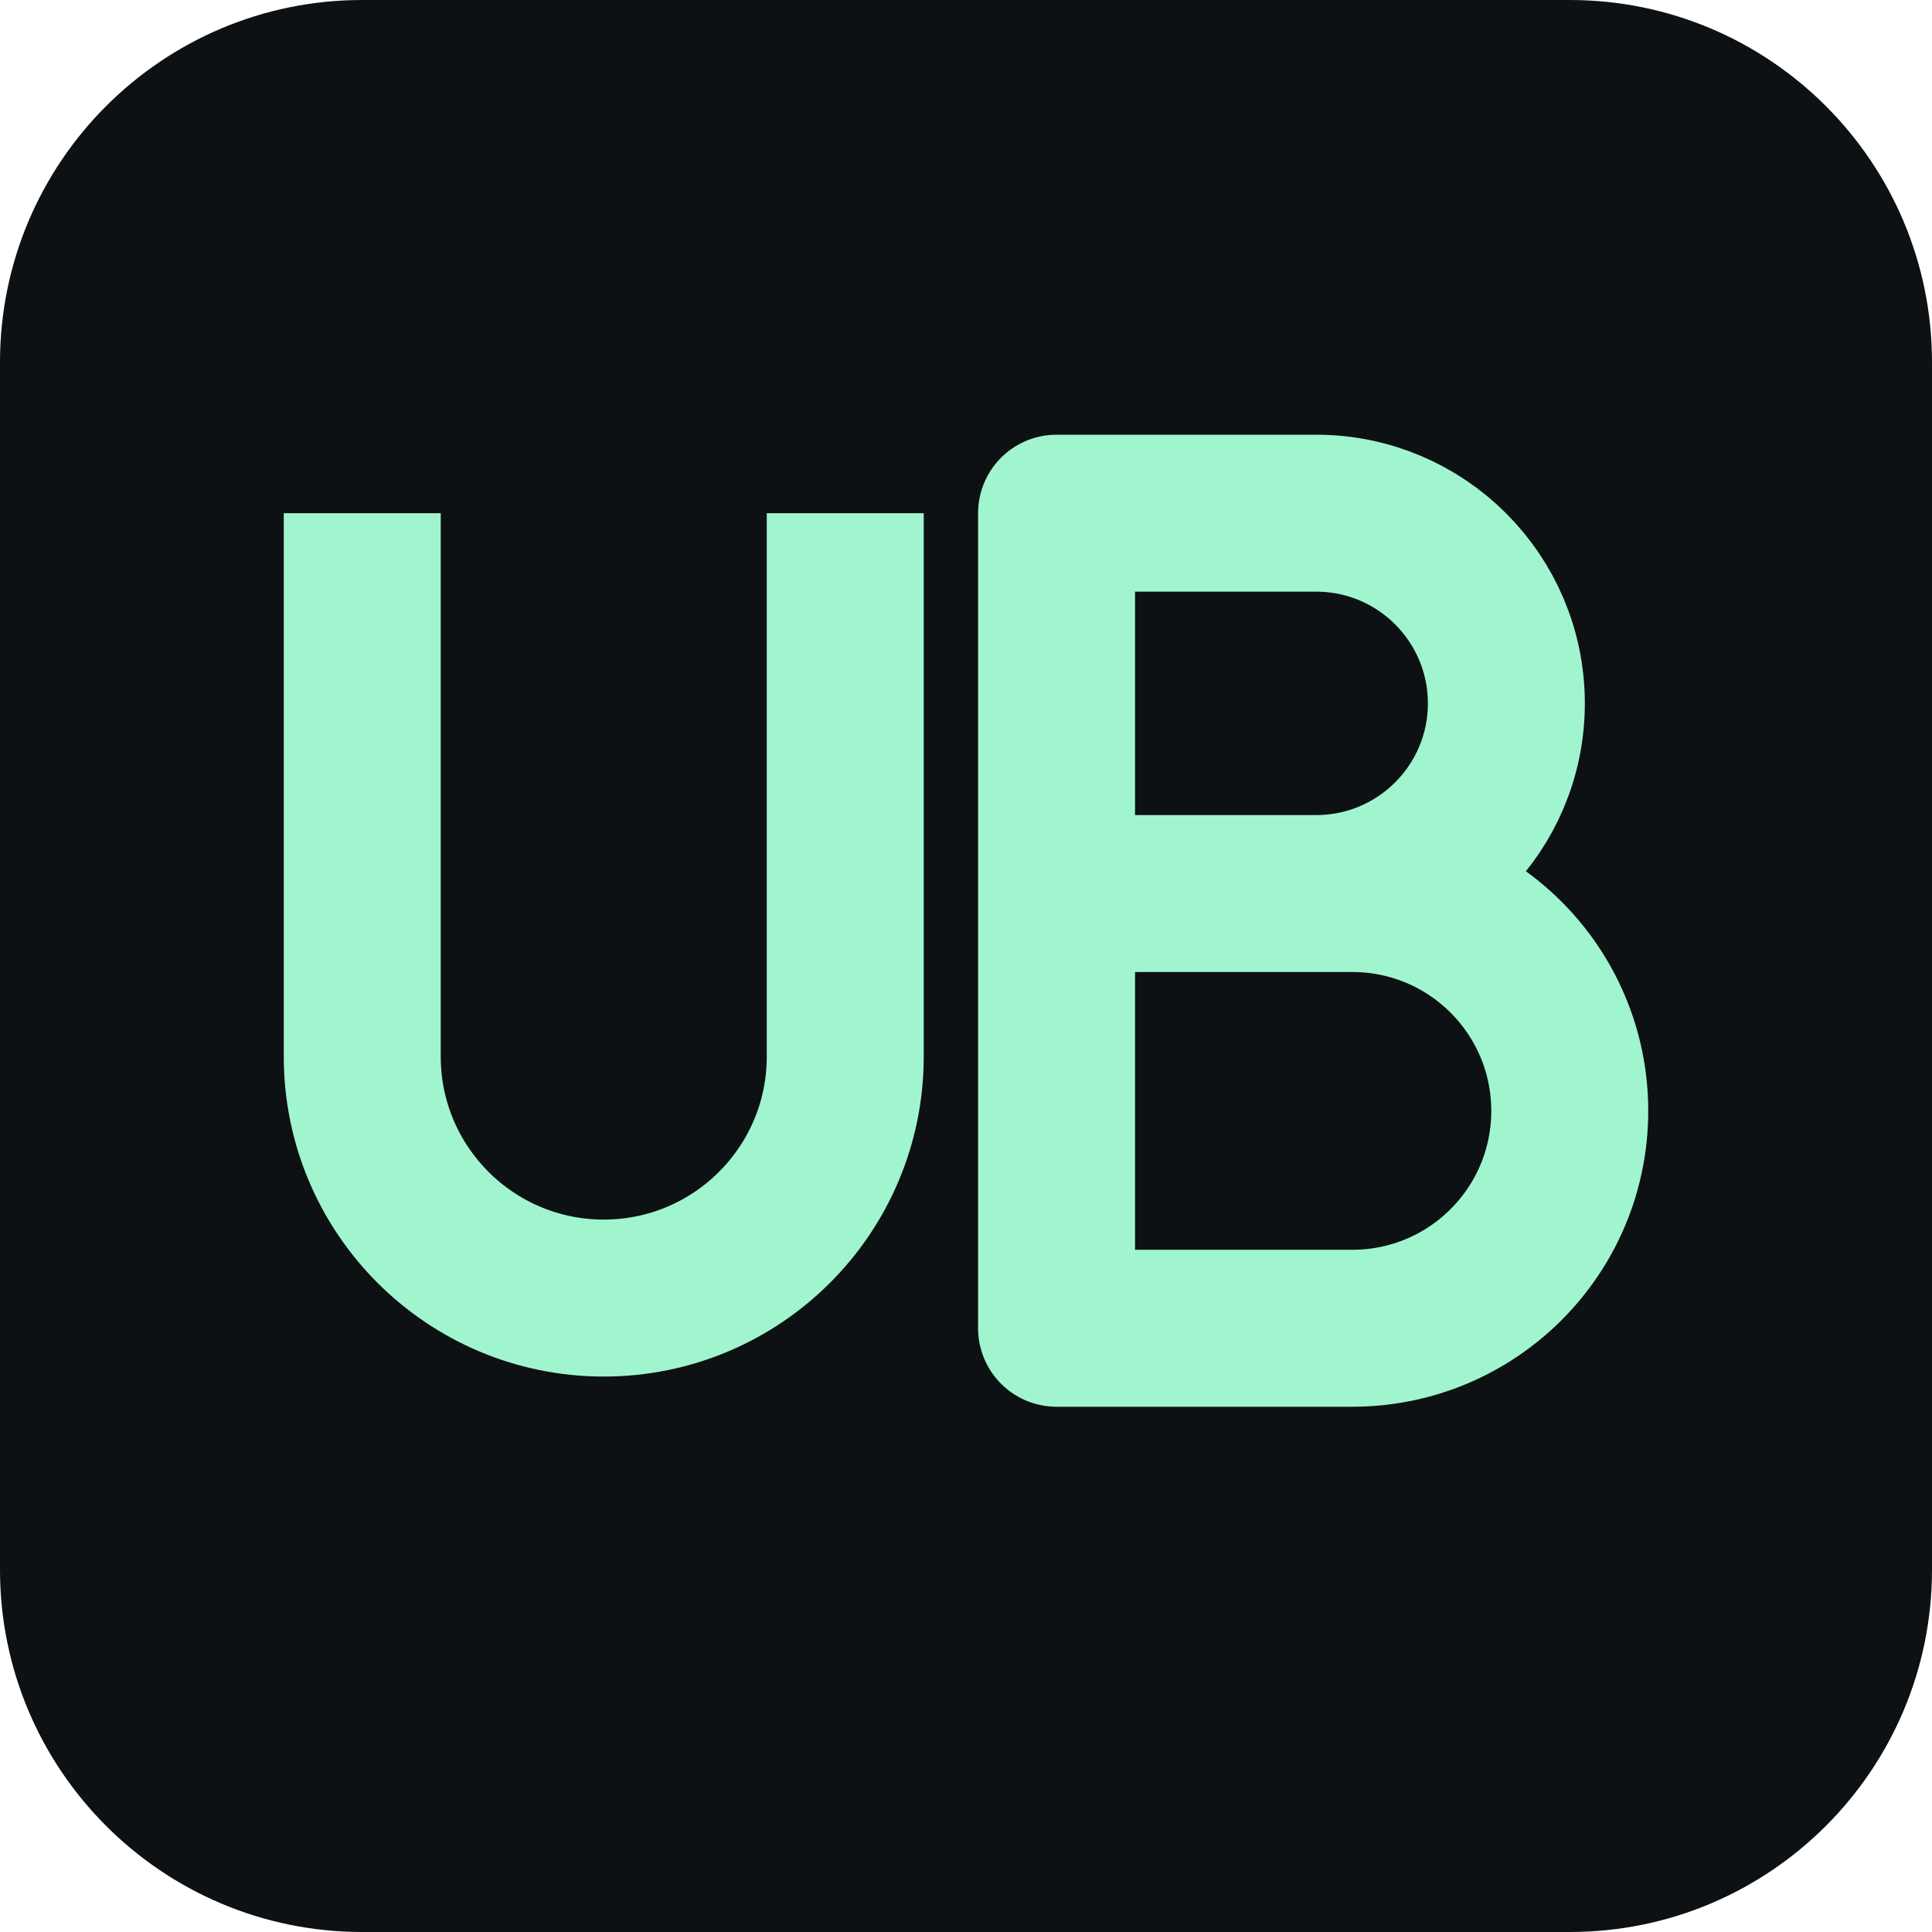
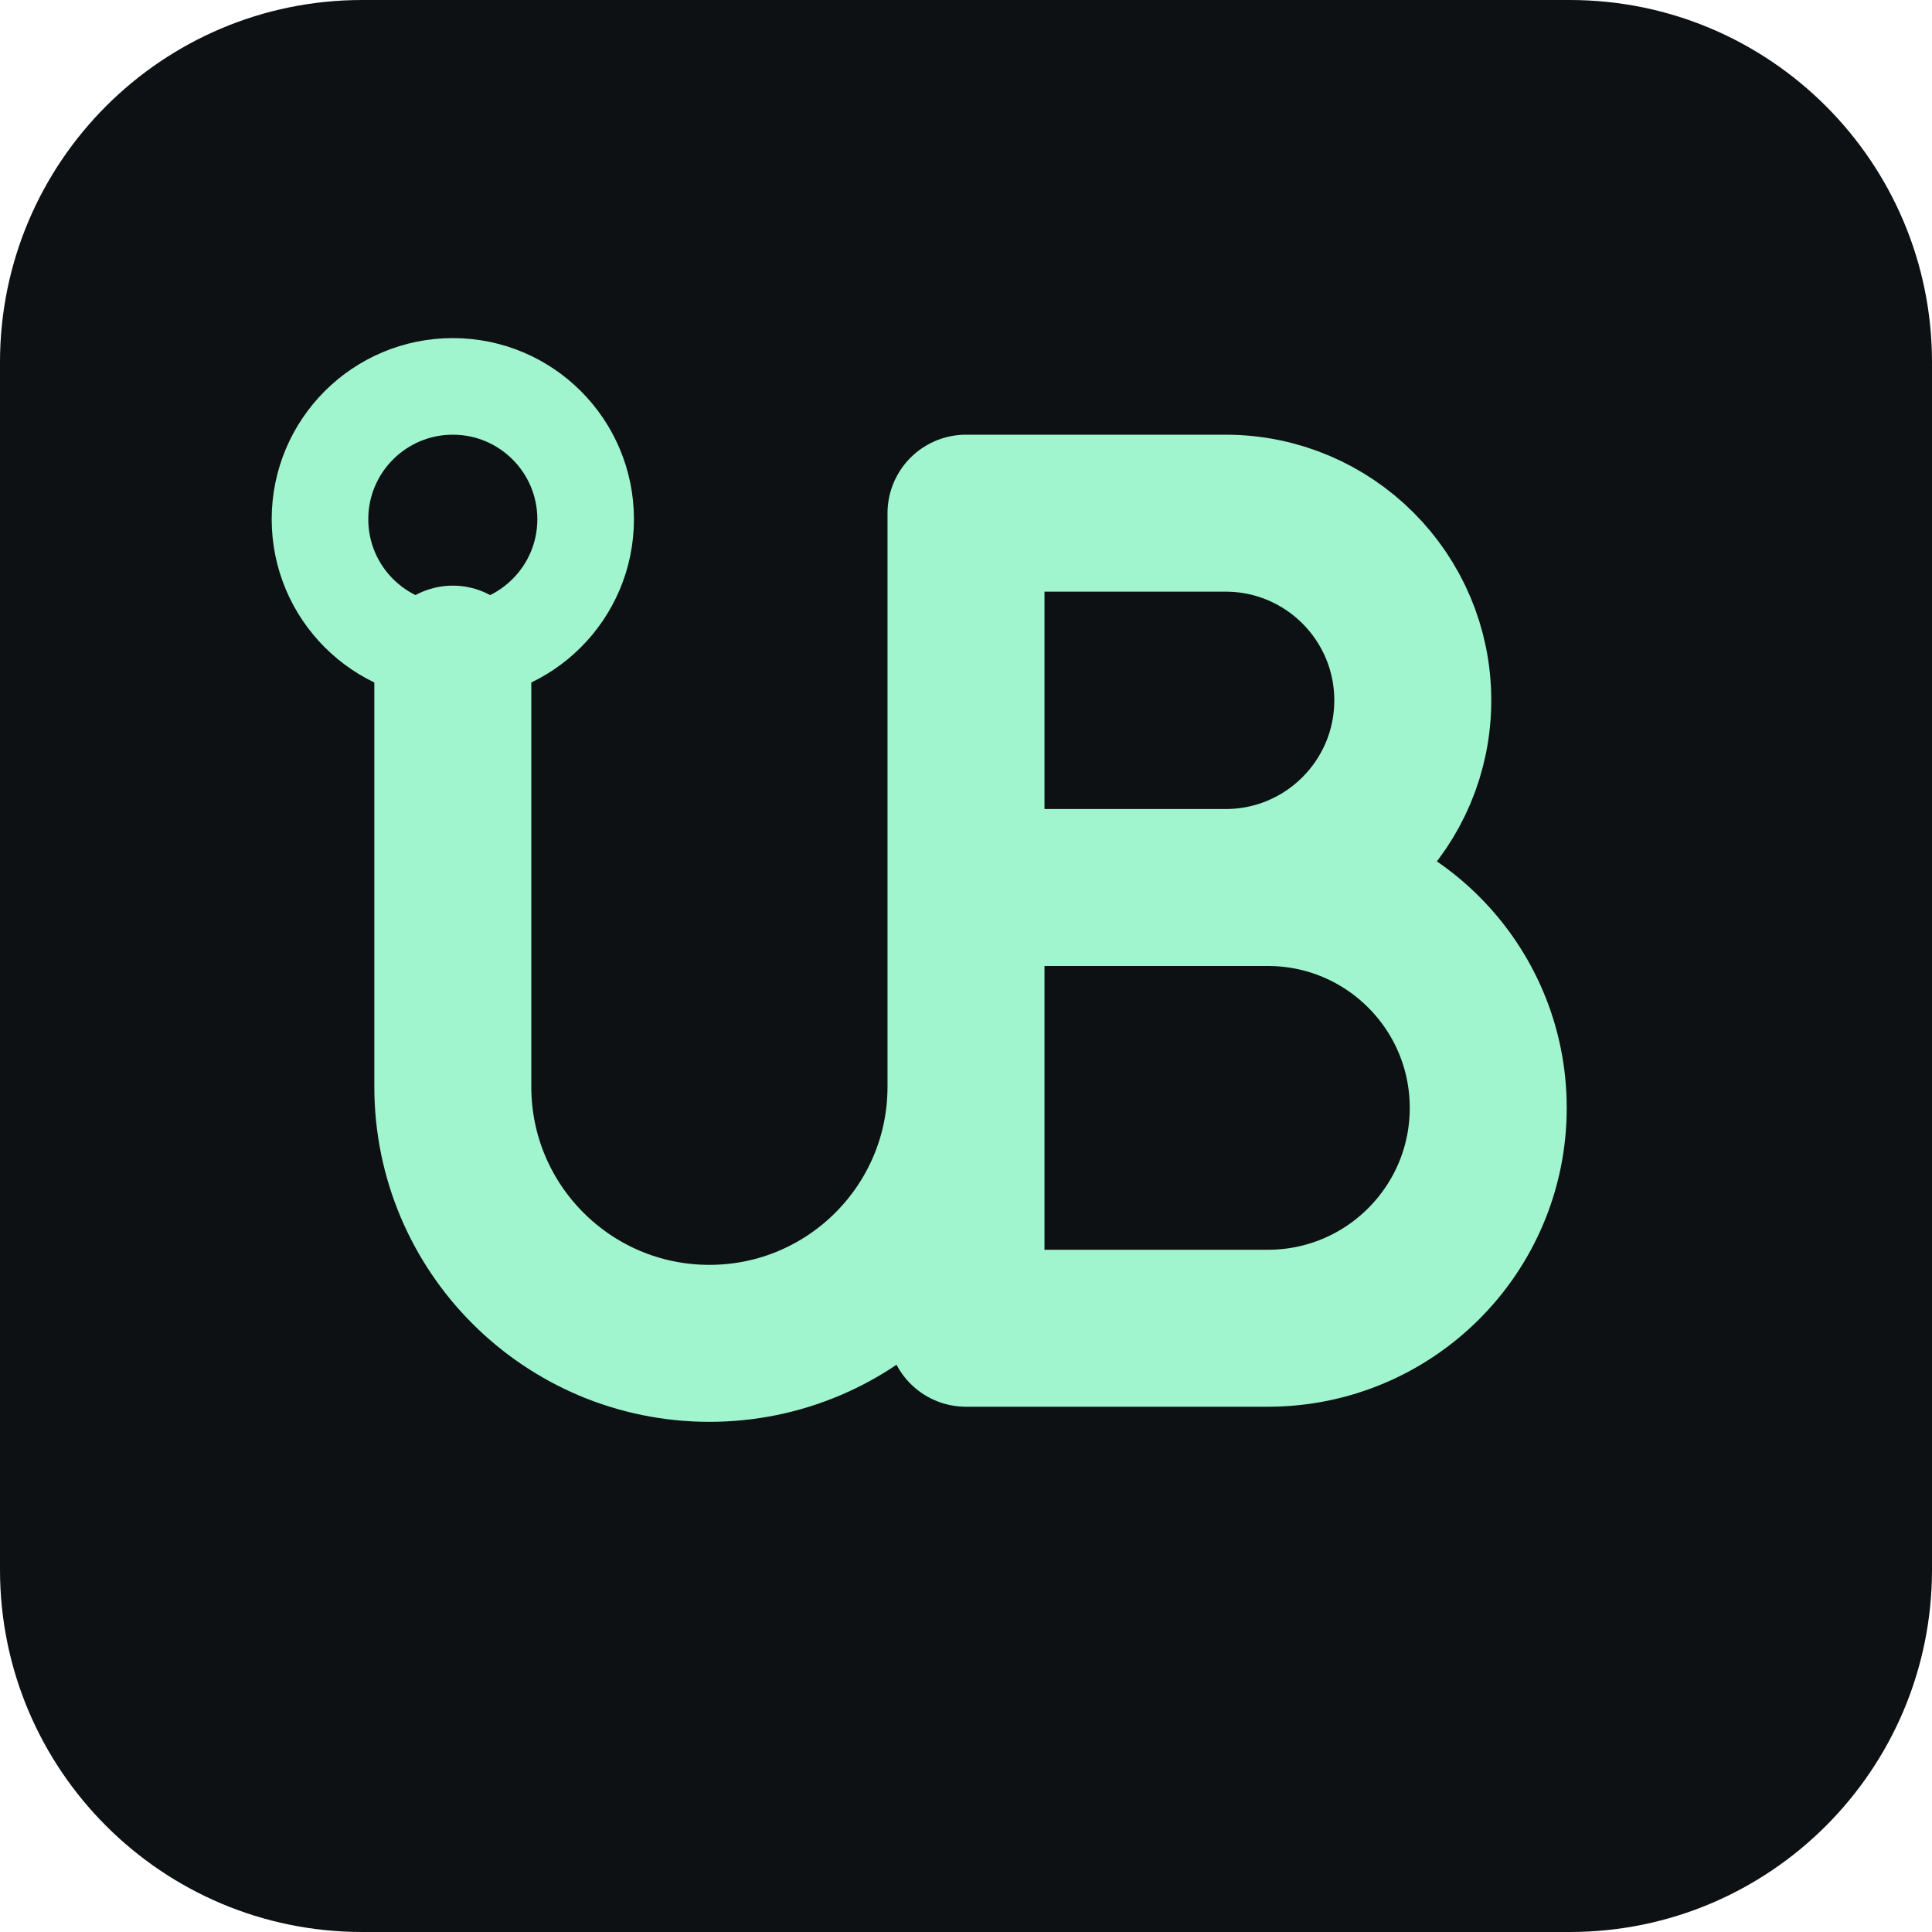
<svg xmlns="http://www.w3.org/2000/svg" viewBox="0 0 32 32">
  <rect width="32" height="32" rx="6" fill="#0D1113" />
-   <g fill="none" stroke="#A0F5CE" stroke-width="2.6" stroke-linejoin="round">
-     <path d="M6 8.5 V17.5 a4 4 0 0 0 8 0 V8.5" />
-     <path d="M17.5 8.5 H21.8 a3.15 3.15 0 0 1 0 6.3 H17.5 Z M17.5 14.8 H22.4 a3.6 3.6 0 0 1 0 7.2 H17.5 Z" />
+   <g fill="none" stroke="#A0F5CE" stroke-width="2.6" stroke-linejoin="round" stroke-linecap="round">
+     <path d="M7.5 11 V18 a4.25 4.25 0 0 0 8.5 0 V8.5 H20.3 a3.1 3.1 0 0 1 0 6.2 H16 M20.3 14.7 H21 a3.65 3.65 0 0 1 0 7.3 H16 V14.7" />
  </g>
+   <circle cx="7.5" cy="8.6" r="2.2" fill="none" stroke="#A0F5CE" stroke-width="1.6" />
</svg>
